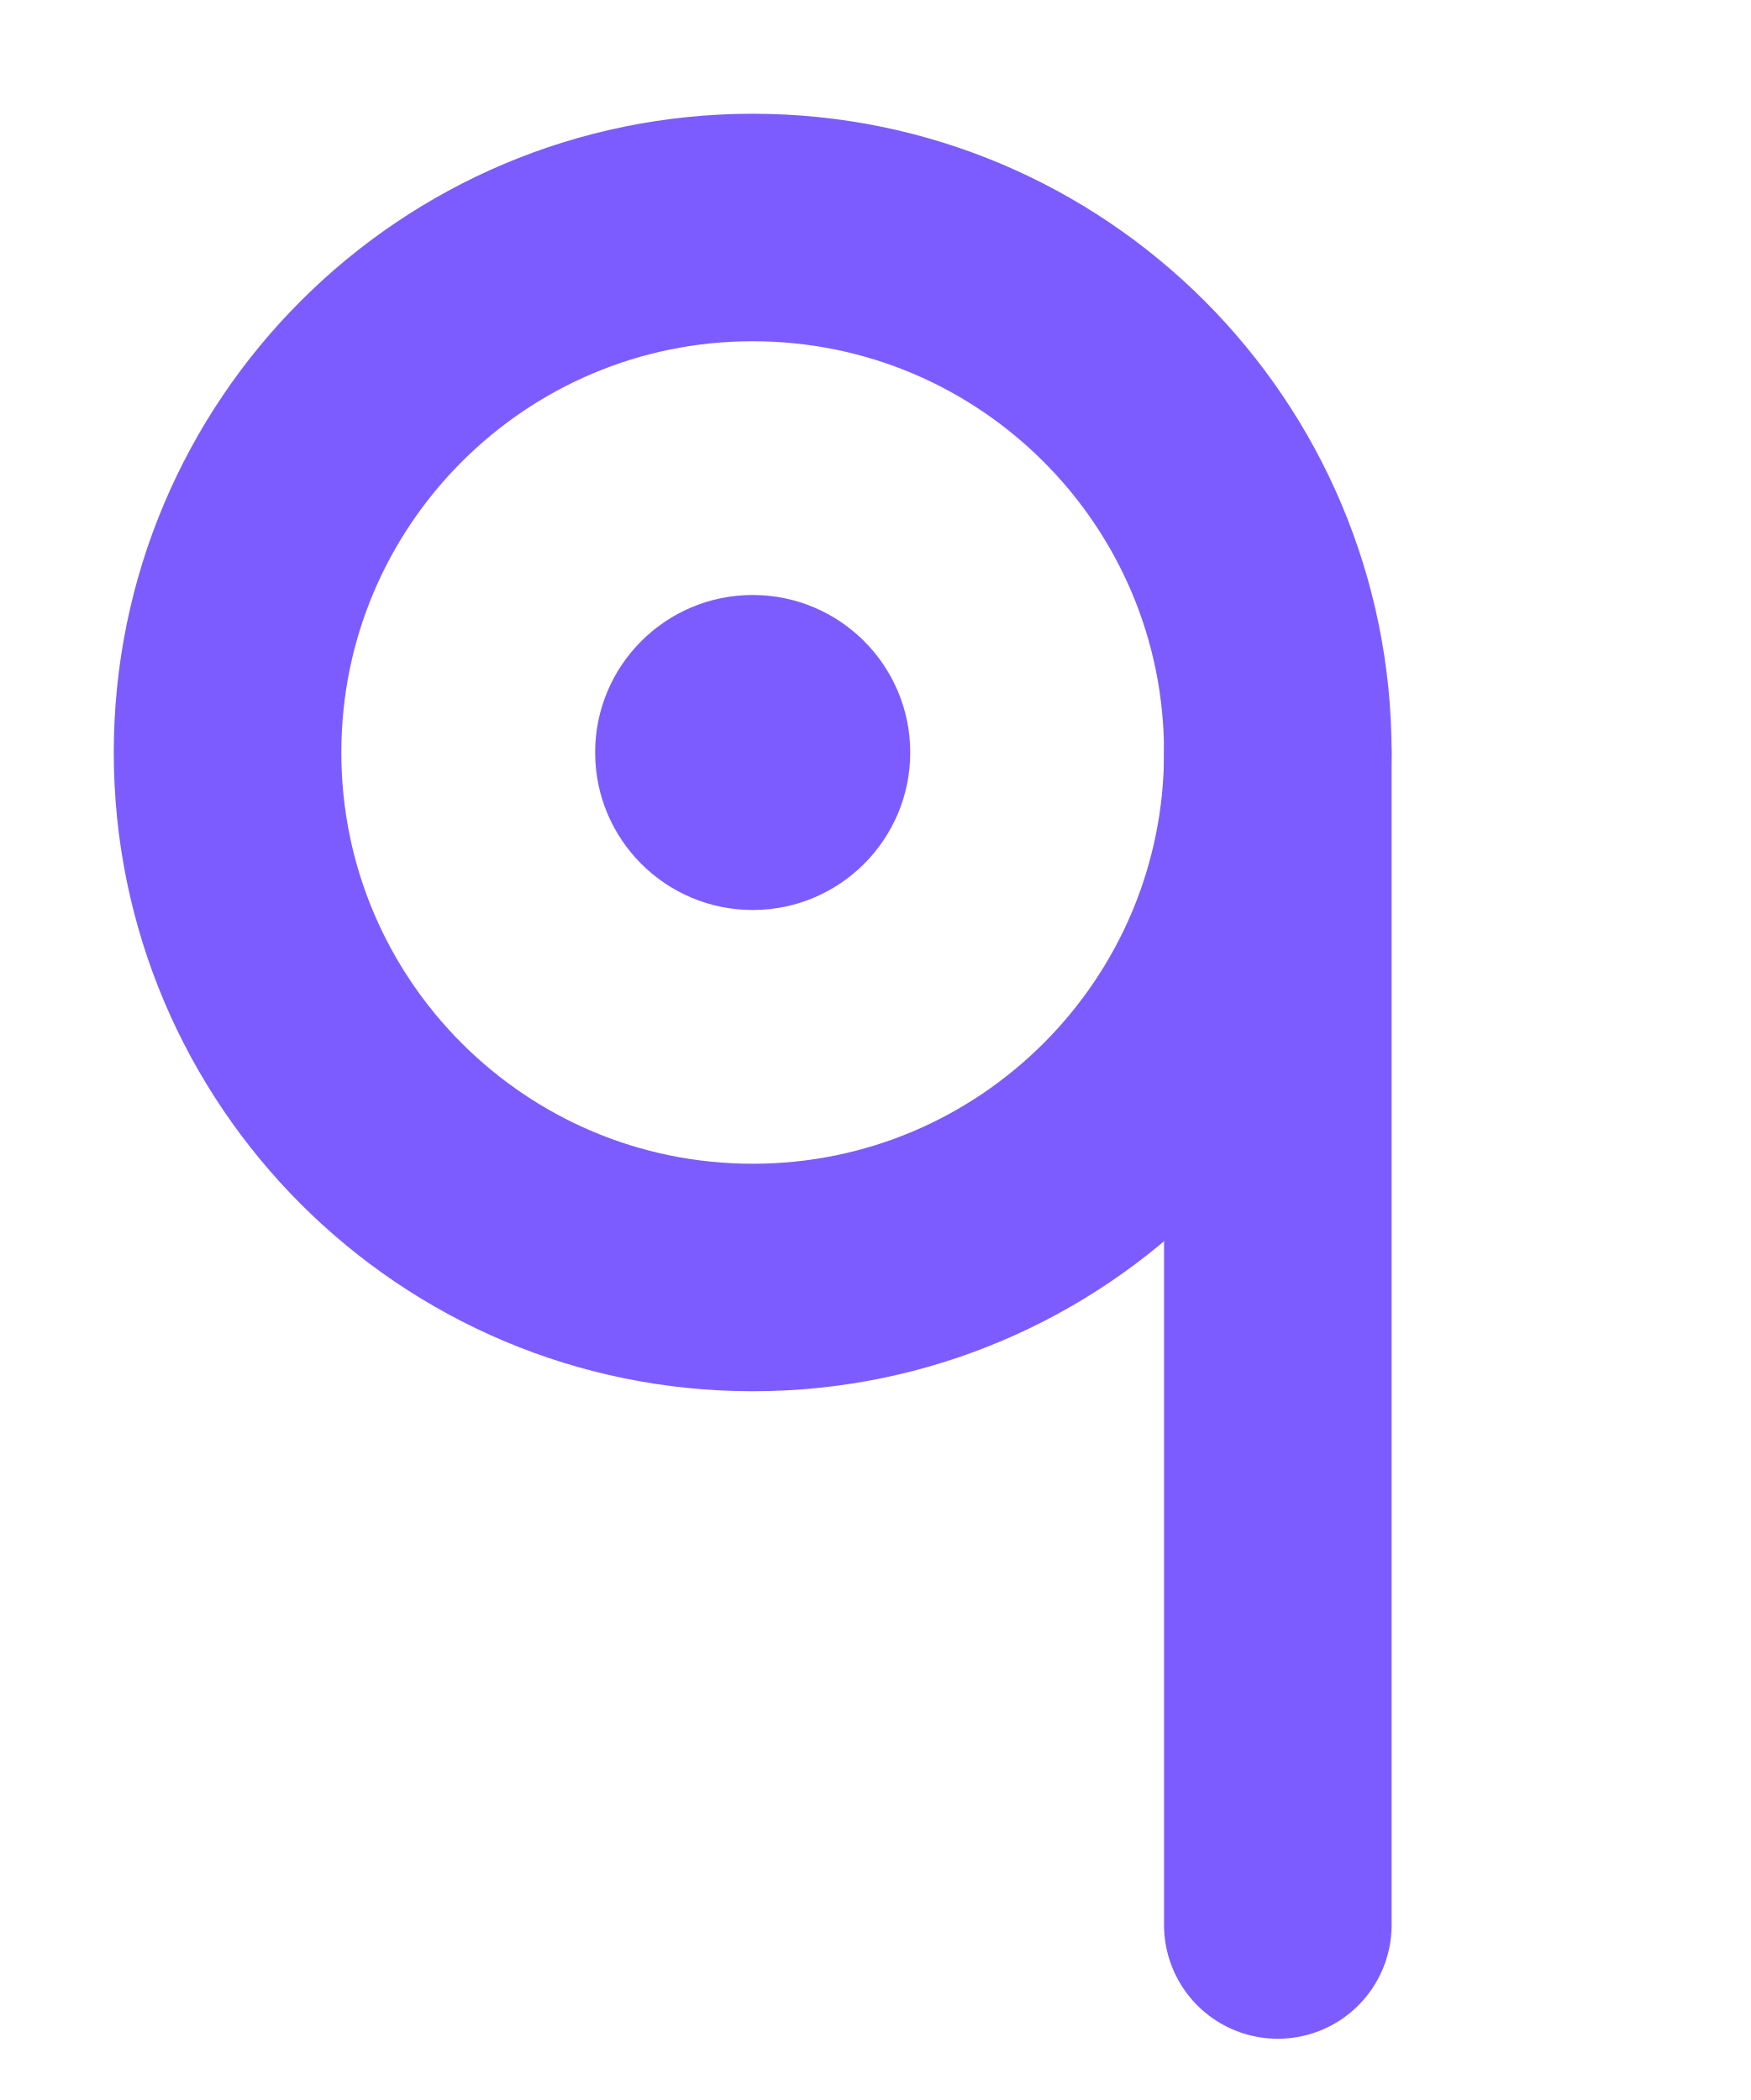
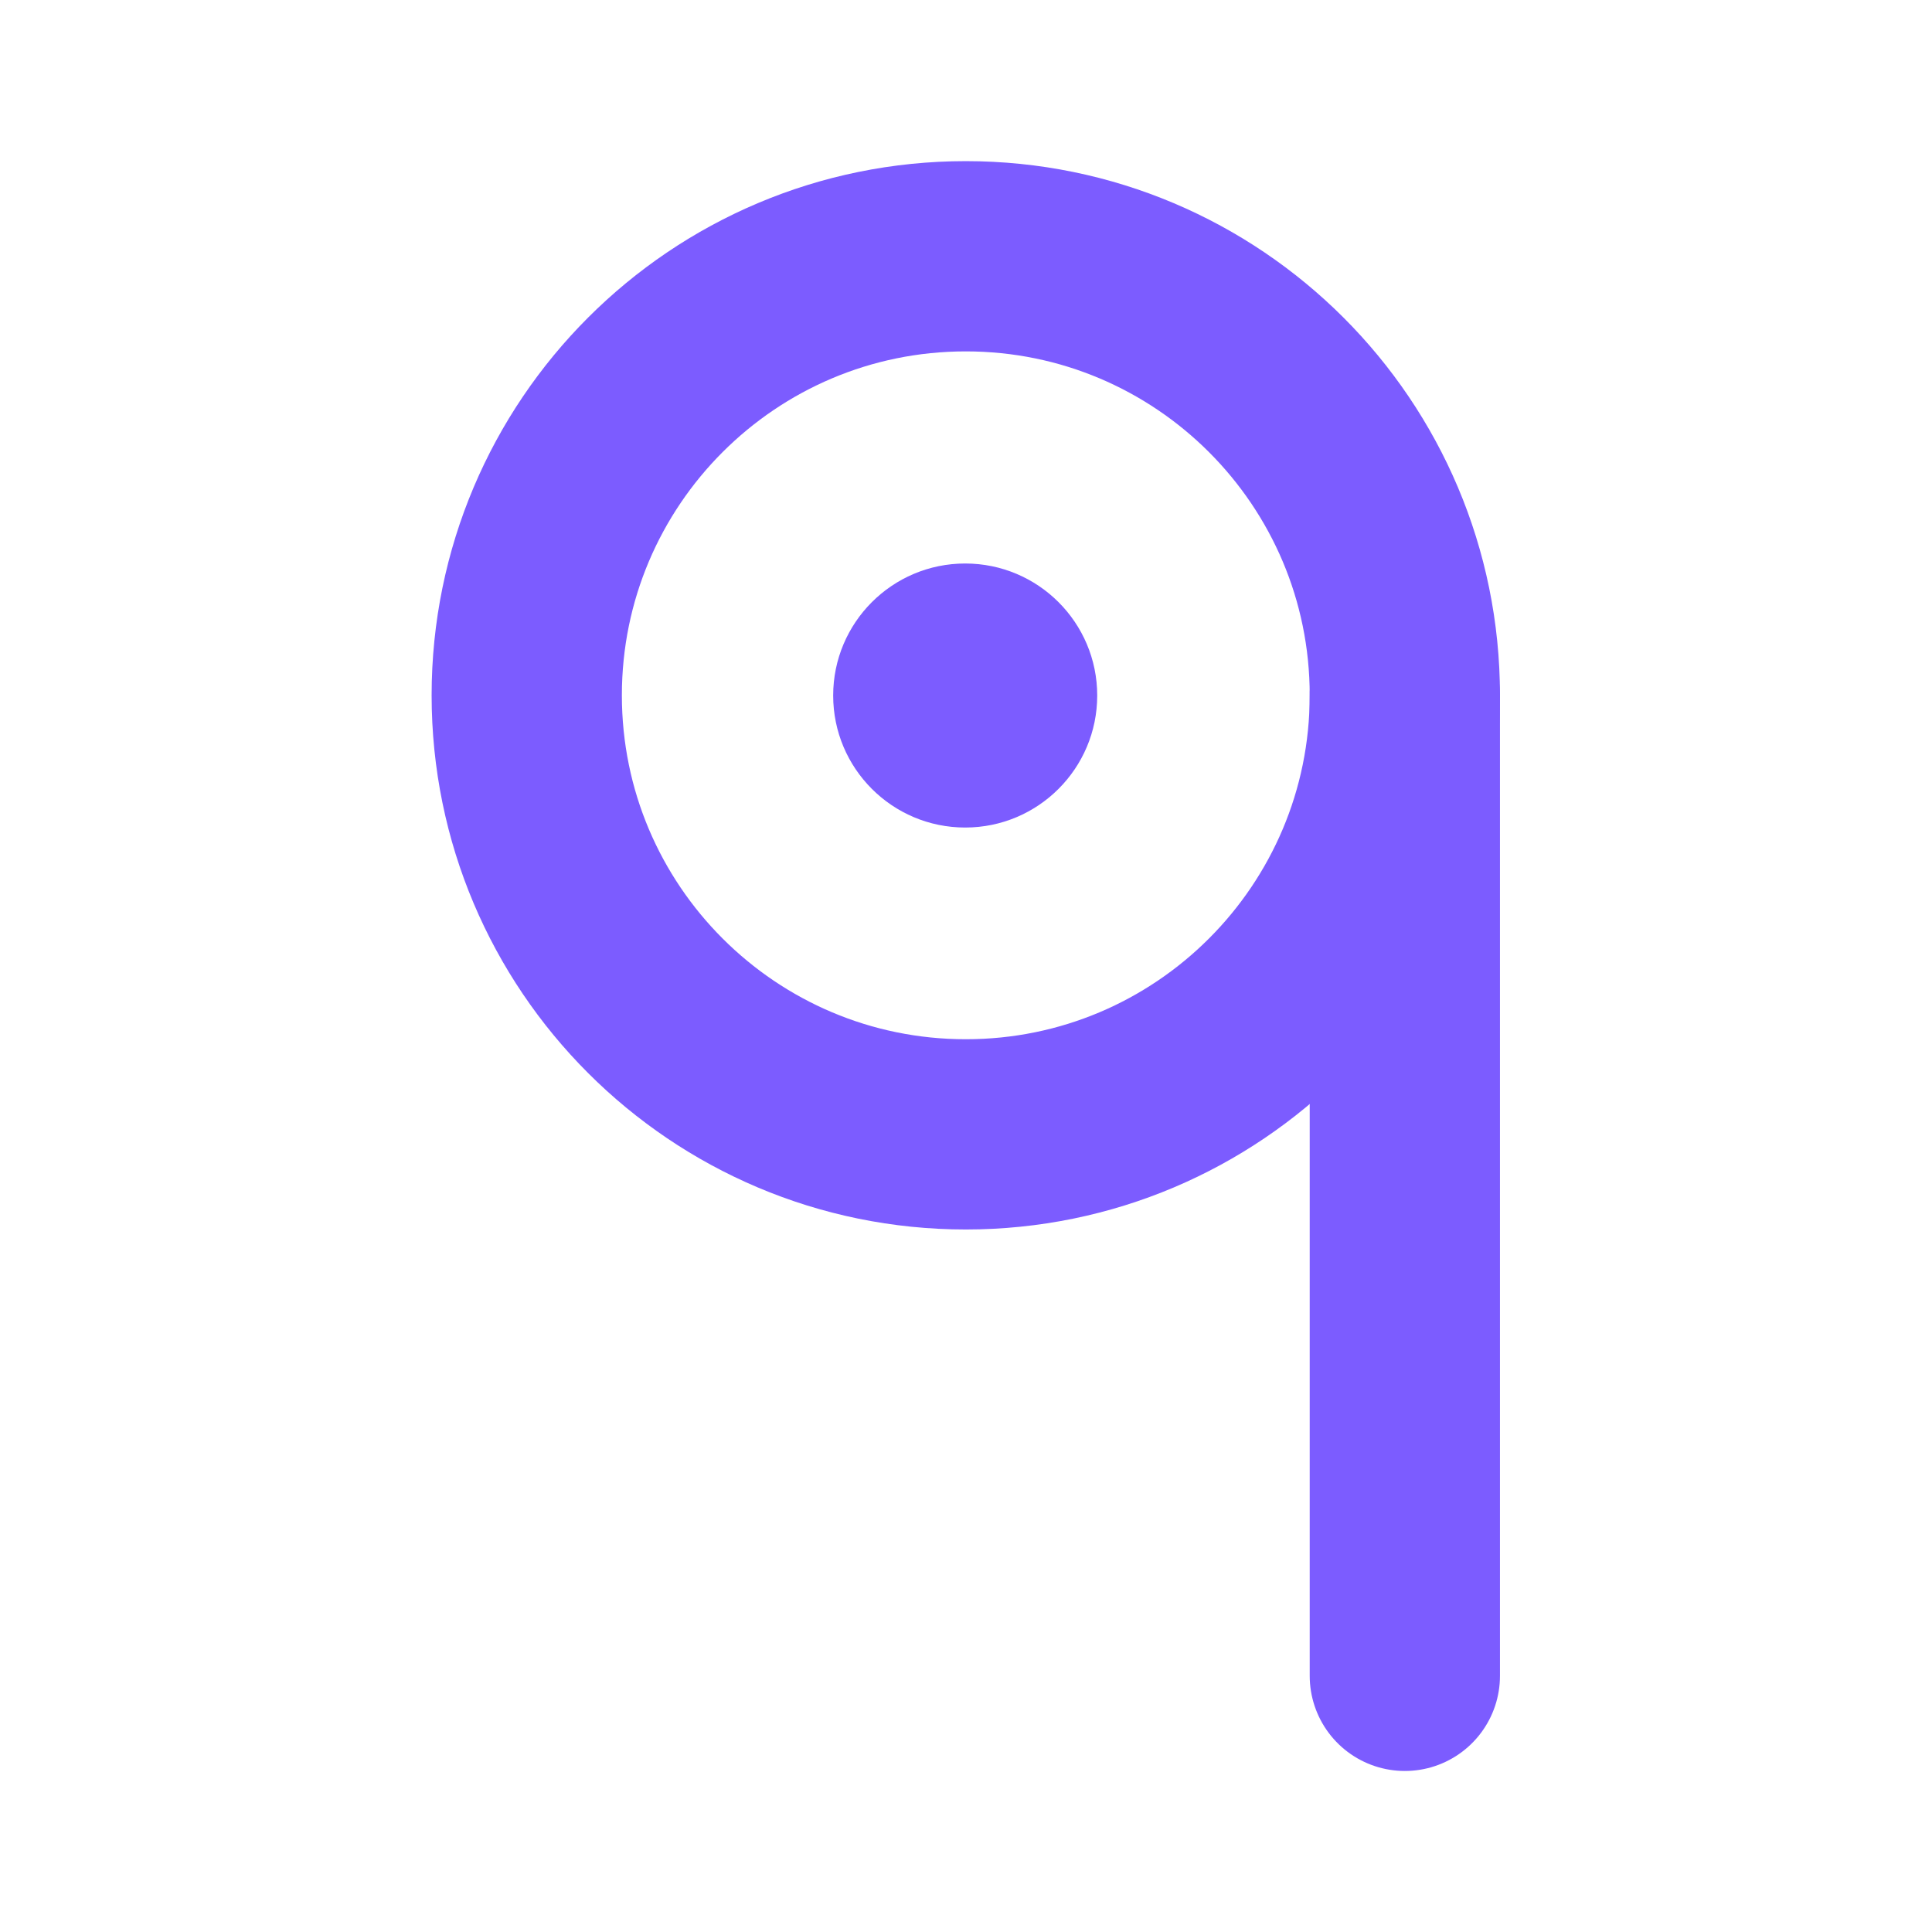
- <svg xmlns="http://www.w3.org/2000/svg" width="80" height="96" viewBox="0 0 20 24" fill="none">
-   <circle cx="8.6" cy="8.6" r="6" stroke="#7c5cff" stroke-width="2.6" />
-   <circle cx="8.6" cy="8.6" r="1.8" fill="#7c5cff" />
-   <path d="M14.6 8.6 V22" stroke="#7c5cff" stroke-width="2.6" stroke-linecap="round" />
+ <svg xmlns="http://www.w3.org/2000/svg" width="24" height="24" viewBox="0 0 24 24" fill="none">
+   <g transform="translate(4.18 0.82) scale(0.909)" stroke="#7c5cff" stroke-width="2.6" stroke-linecap="round">
+     <circle cx="8.6" cy="8.6" r="6" />
+     <path d="M14.6 8.6 V22" />
+   </g>
+   <circle cx="11.99" cy="8.64" r="1.64" fill="#7c5cff" />
</svg>
